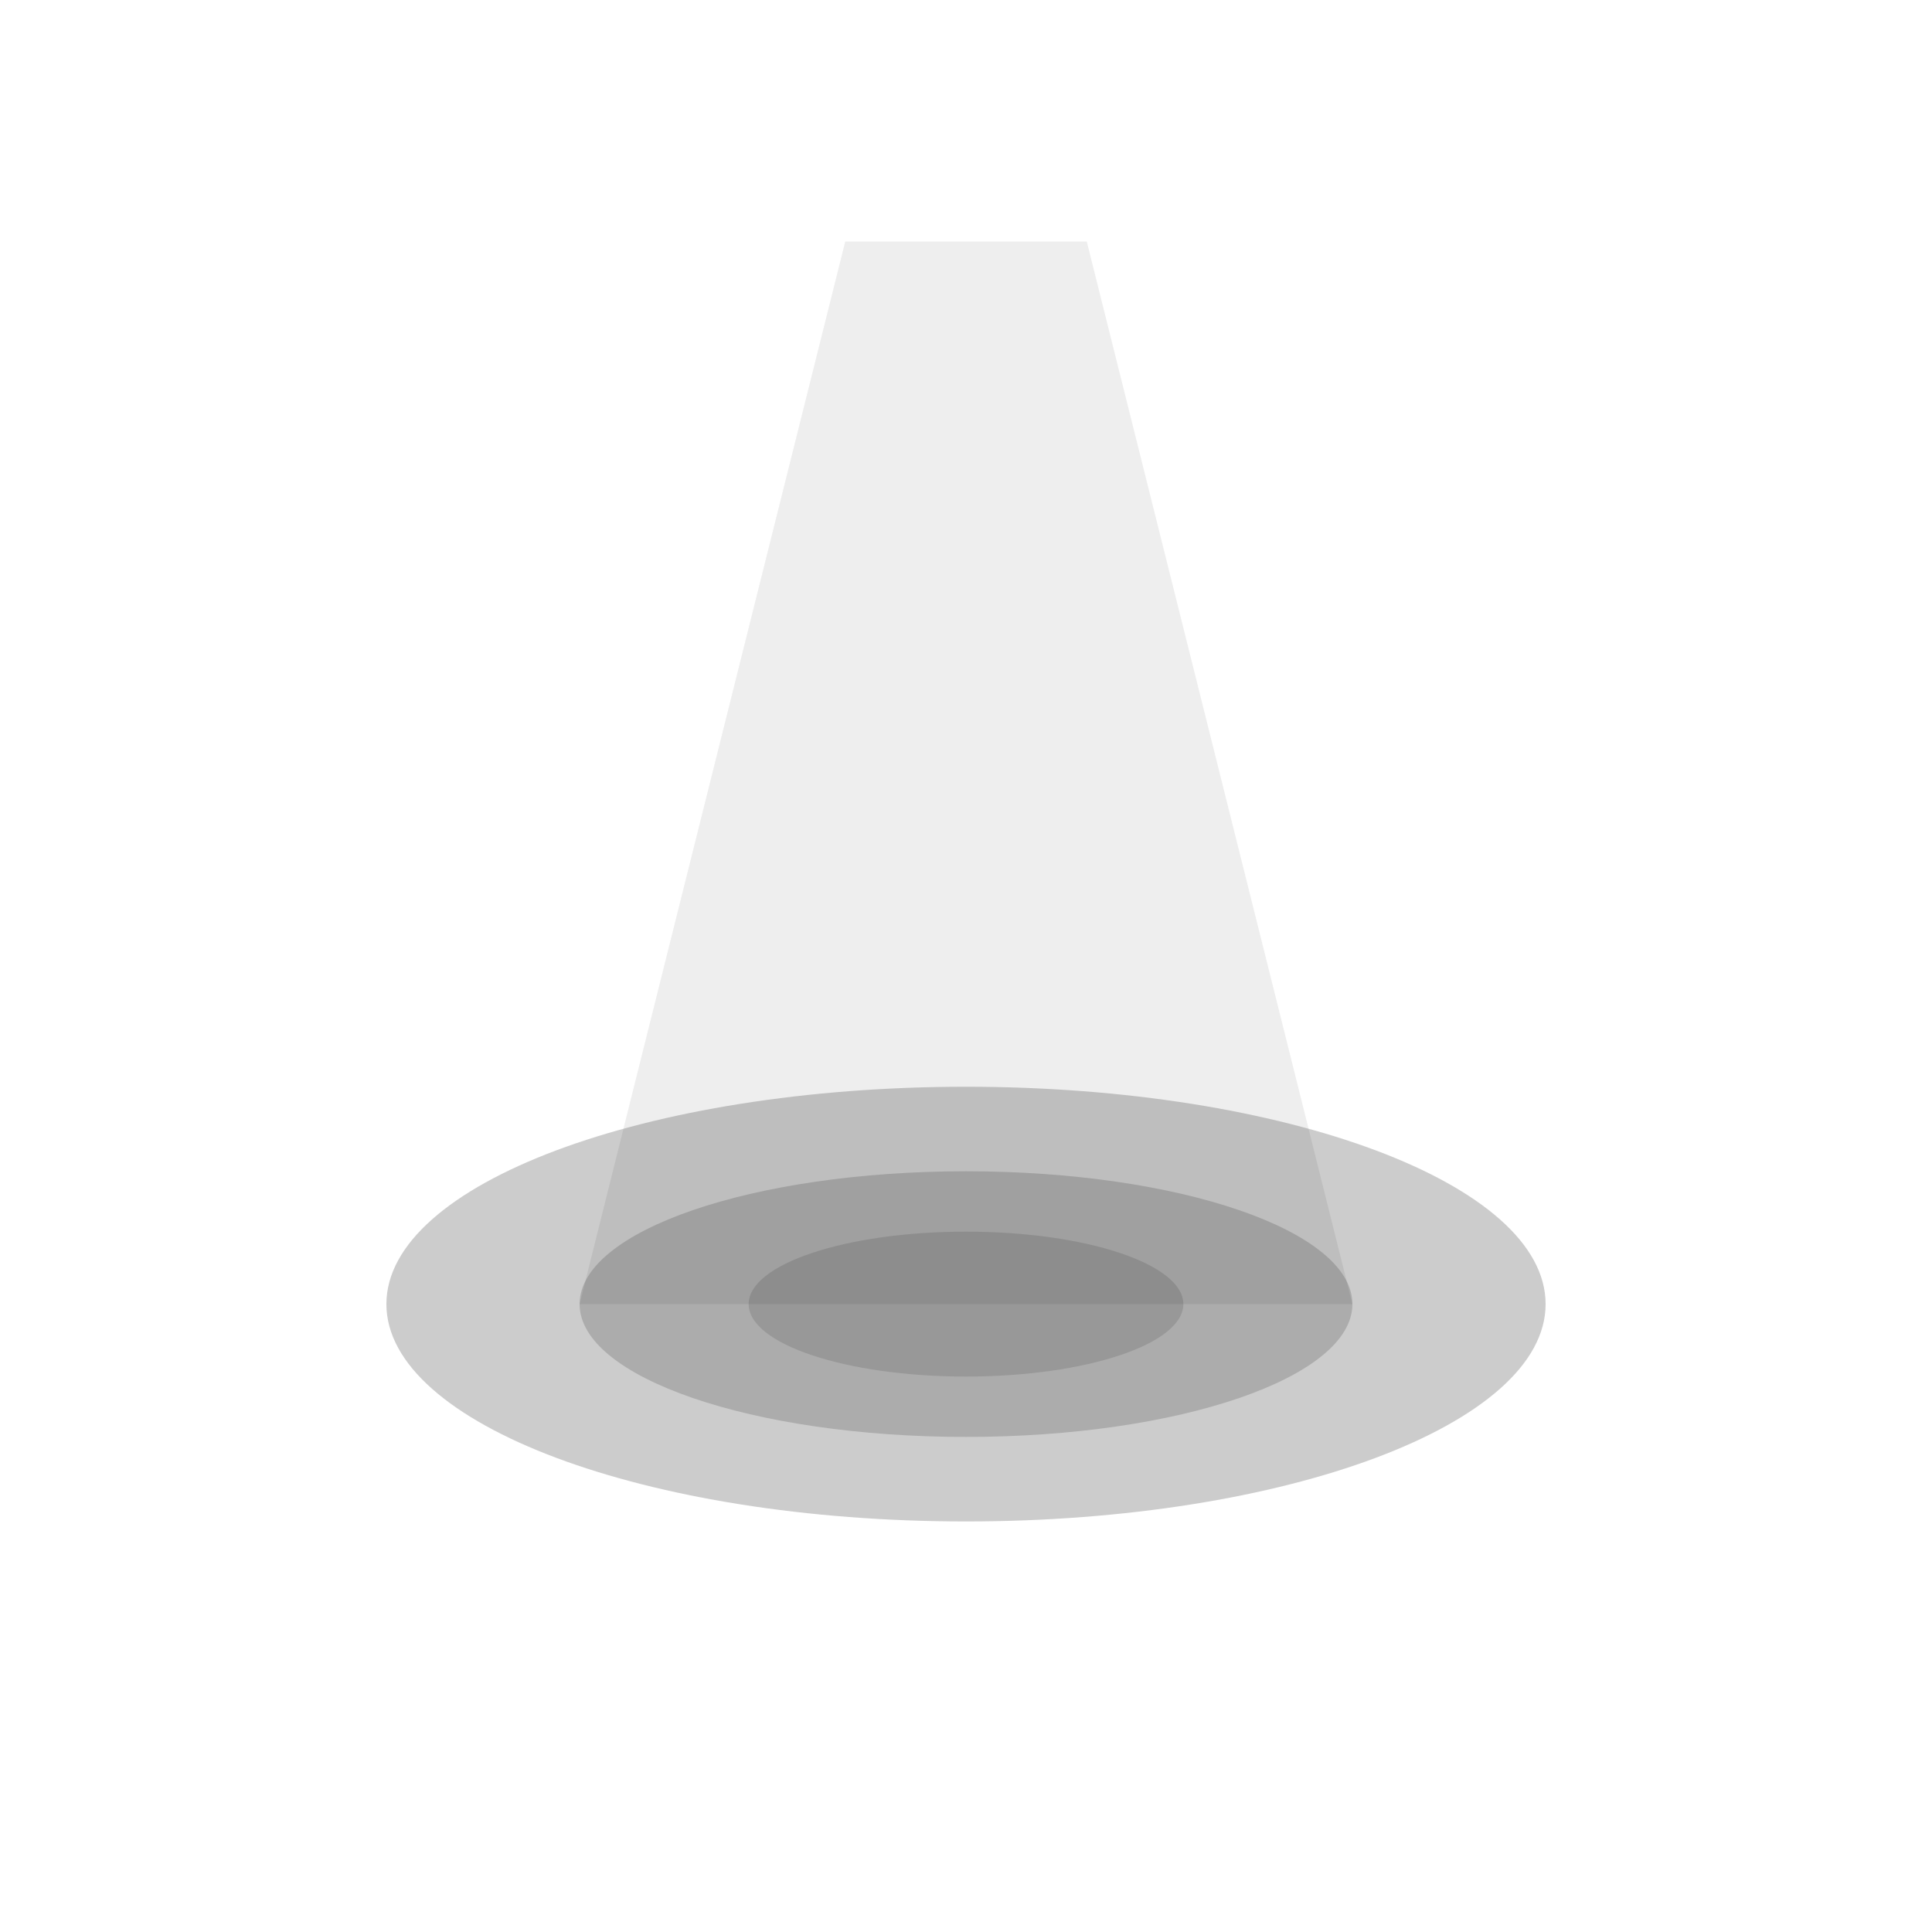
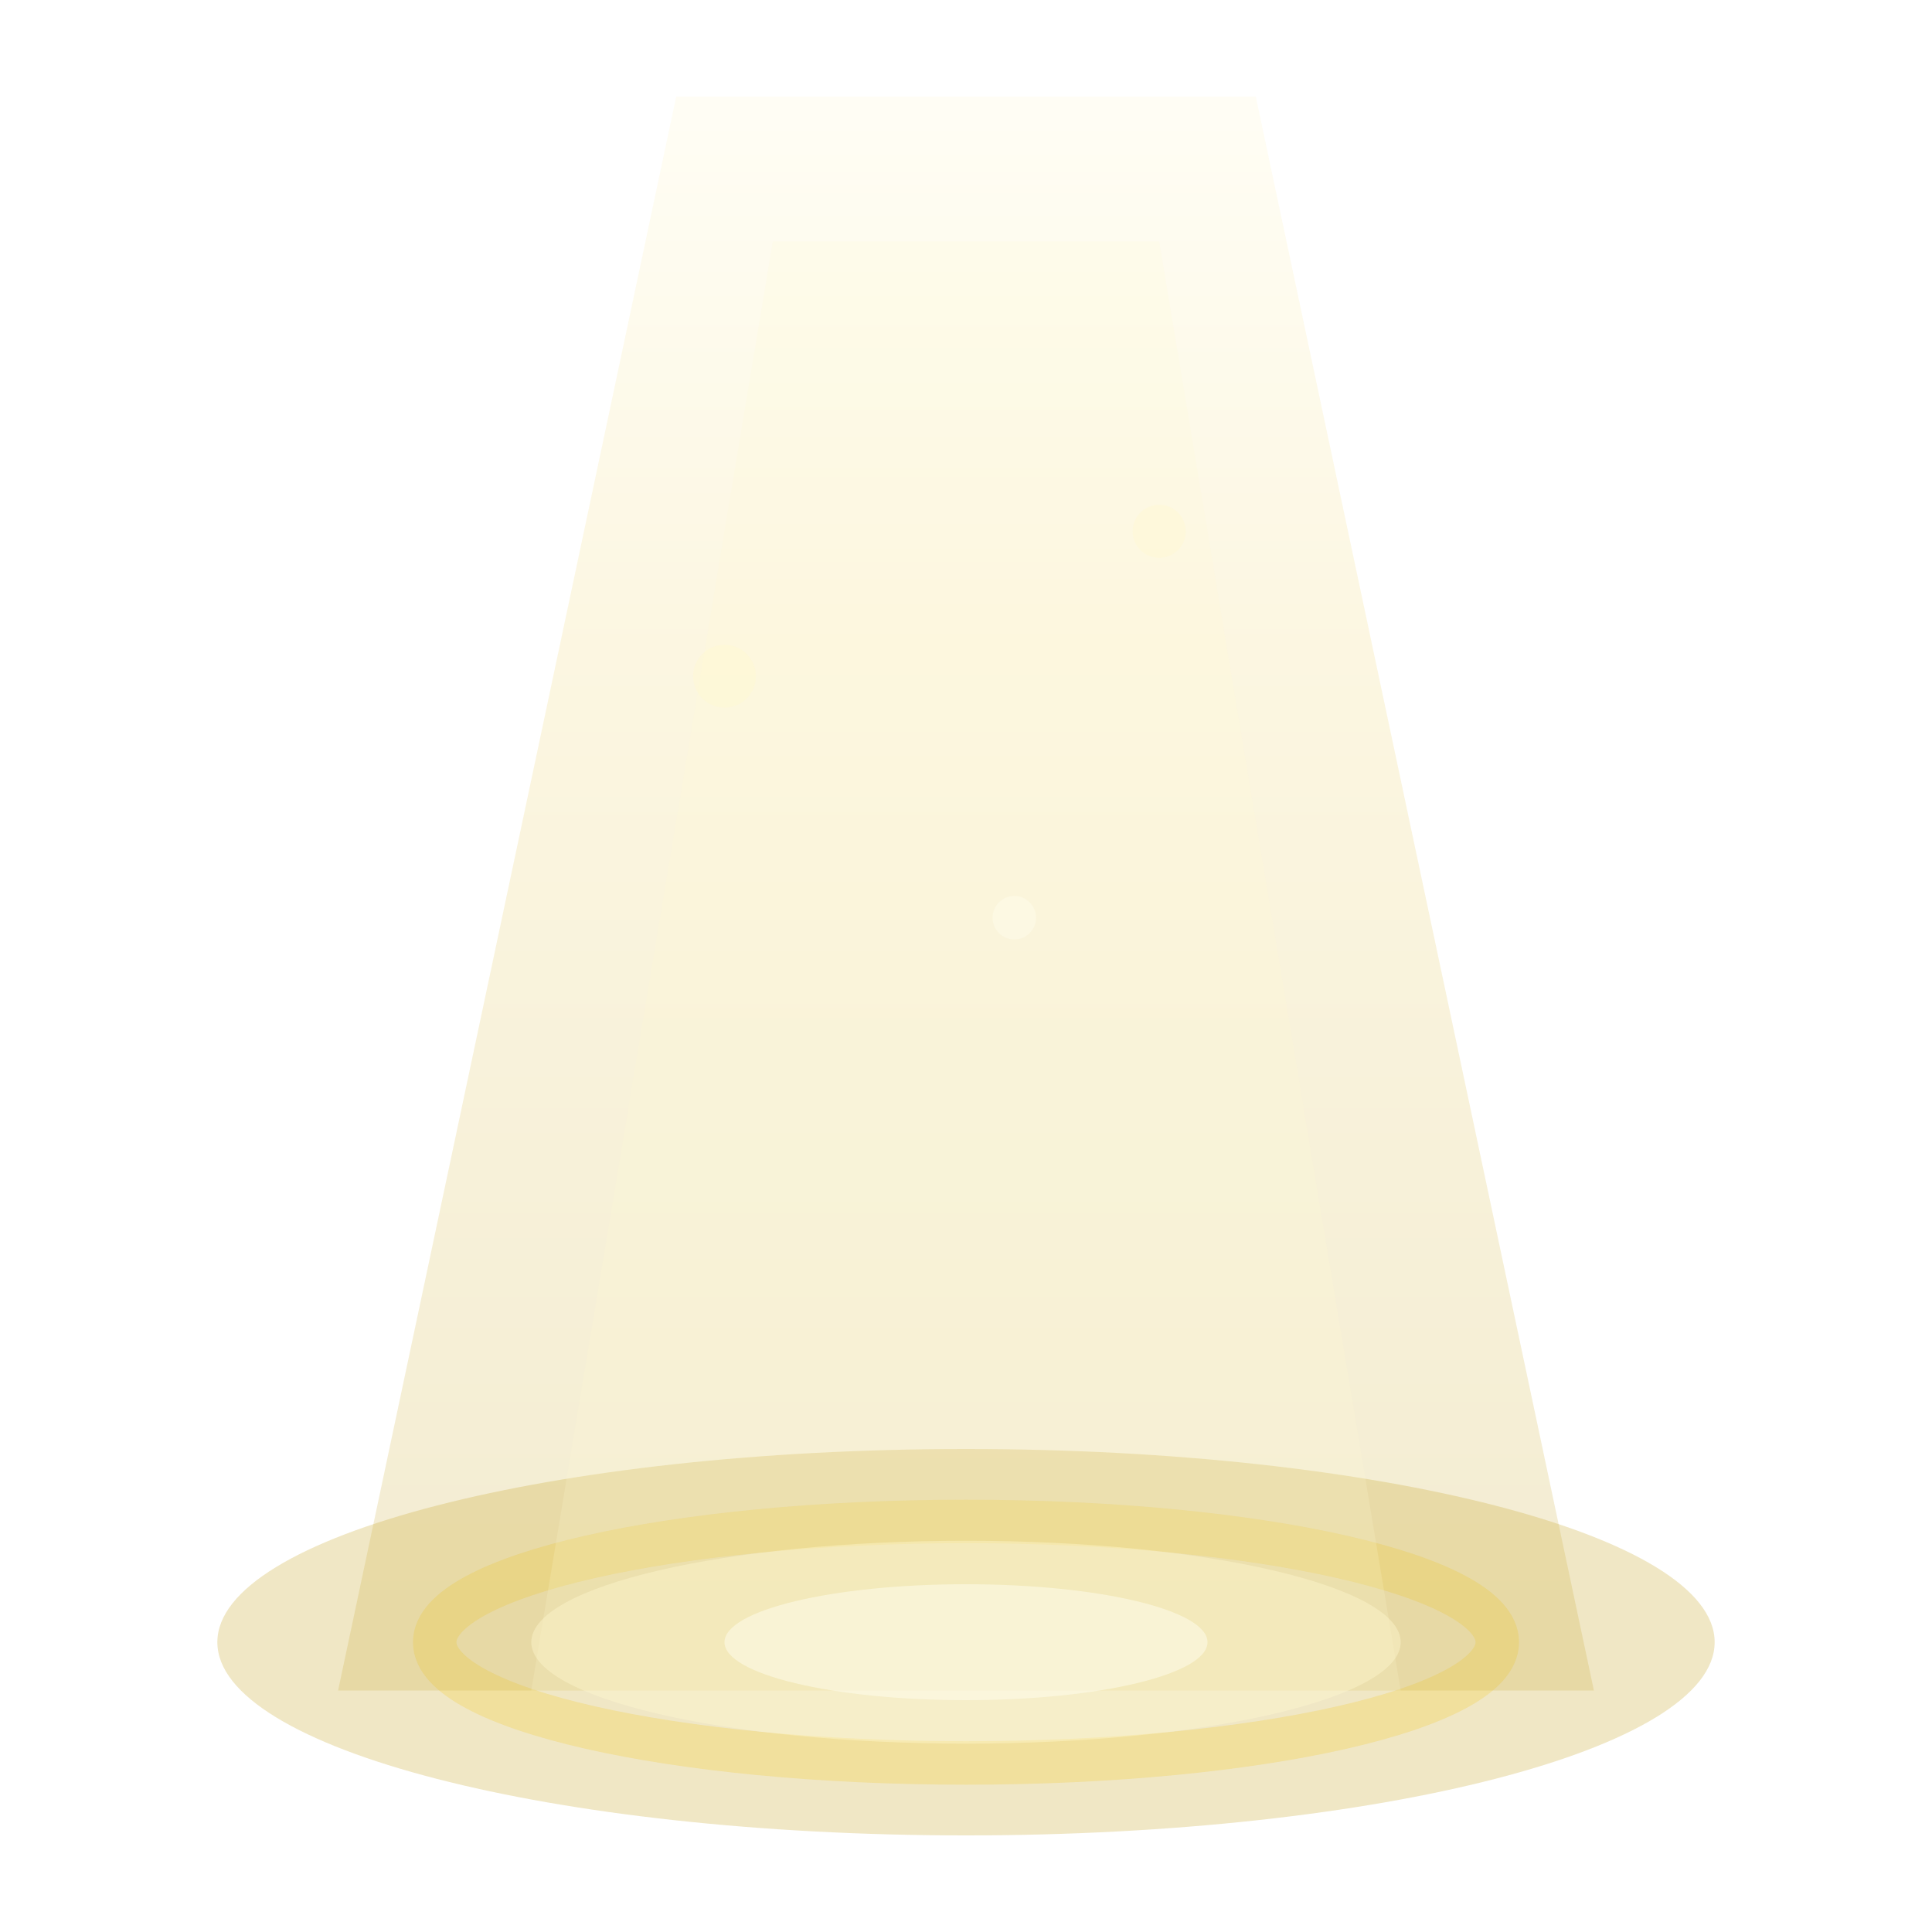
<svg xmlns="http://www.w3.org/2000/svg" width="80" height="80" viewBox="0 0 80 80" fill="none">
-   <ellipse cx="40" cy="54" rx="24" ry="9" fill="#000" opacity="0.2" />
-   <path d="M24 54 L35 10 L45 10 L56 54 Z" fill="#000" opacity="0.07" />
-   <ellipse cx="40" cy="54" rx="16" ry="5.5" fill="#000" opacity="0.16" />
-   <ellipse cx="40" cy="54" rx="9" ry="3" fill="#000" opacity="0.12" />
+   <defs>
+     <linearGradient id="spot-beam" x1="40" y1="4" x2="40" y2="68" gradientUnits="userSpaceOnUse">
+       <stop stop-color="#fff8d0" />
+       <stop offset="0.35" stop-color="#f1d878" />
+       <stop offset="1" stop-color="#c8a830" />
+     </linearGradient>
+   </defs>
+   <ellipse cx="40" cy="68" rx="31" ry="8" fill="#c8a830" opacity="0.28" />
+   <ellipse cx="40" cy="68" rx="22" ry="5" fill="none" stroke="#f1d878" stroke-width="1.8" opacity="0.52" />
+   <path d="M14 70 L28 4 L52 4 L66 70 Z" fill="url(#spot-beam)" opacity="0.22" />
+   <path d="M22 70 L32 10 L48 10 L58 70 Z" fill="#fff8d0" opacity="0.18" />
+   <ellipse cx="40" cy="68" rx="18" ry="4.2" fill="#fff8d0" opacity="0.42" />
+   <ellipse cx="40" cy="68" rx="10" ry="2.4" fill="#fffef0" opacity="0.5" />
+   <circle cx="30" cy="28" r="1.3" fill="#fff8d0" opacity="0.45" />
+   <circle cx="48" cy="22" r="1.1" fill="#fff8d0" opacity="0.4" />
+   <circle cx="42" cy="38" r="0.9" fill="#fffef0" opacity="0.38" />
</svg>
